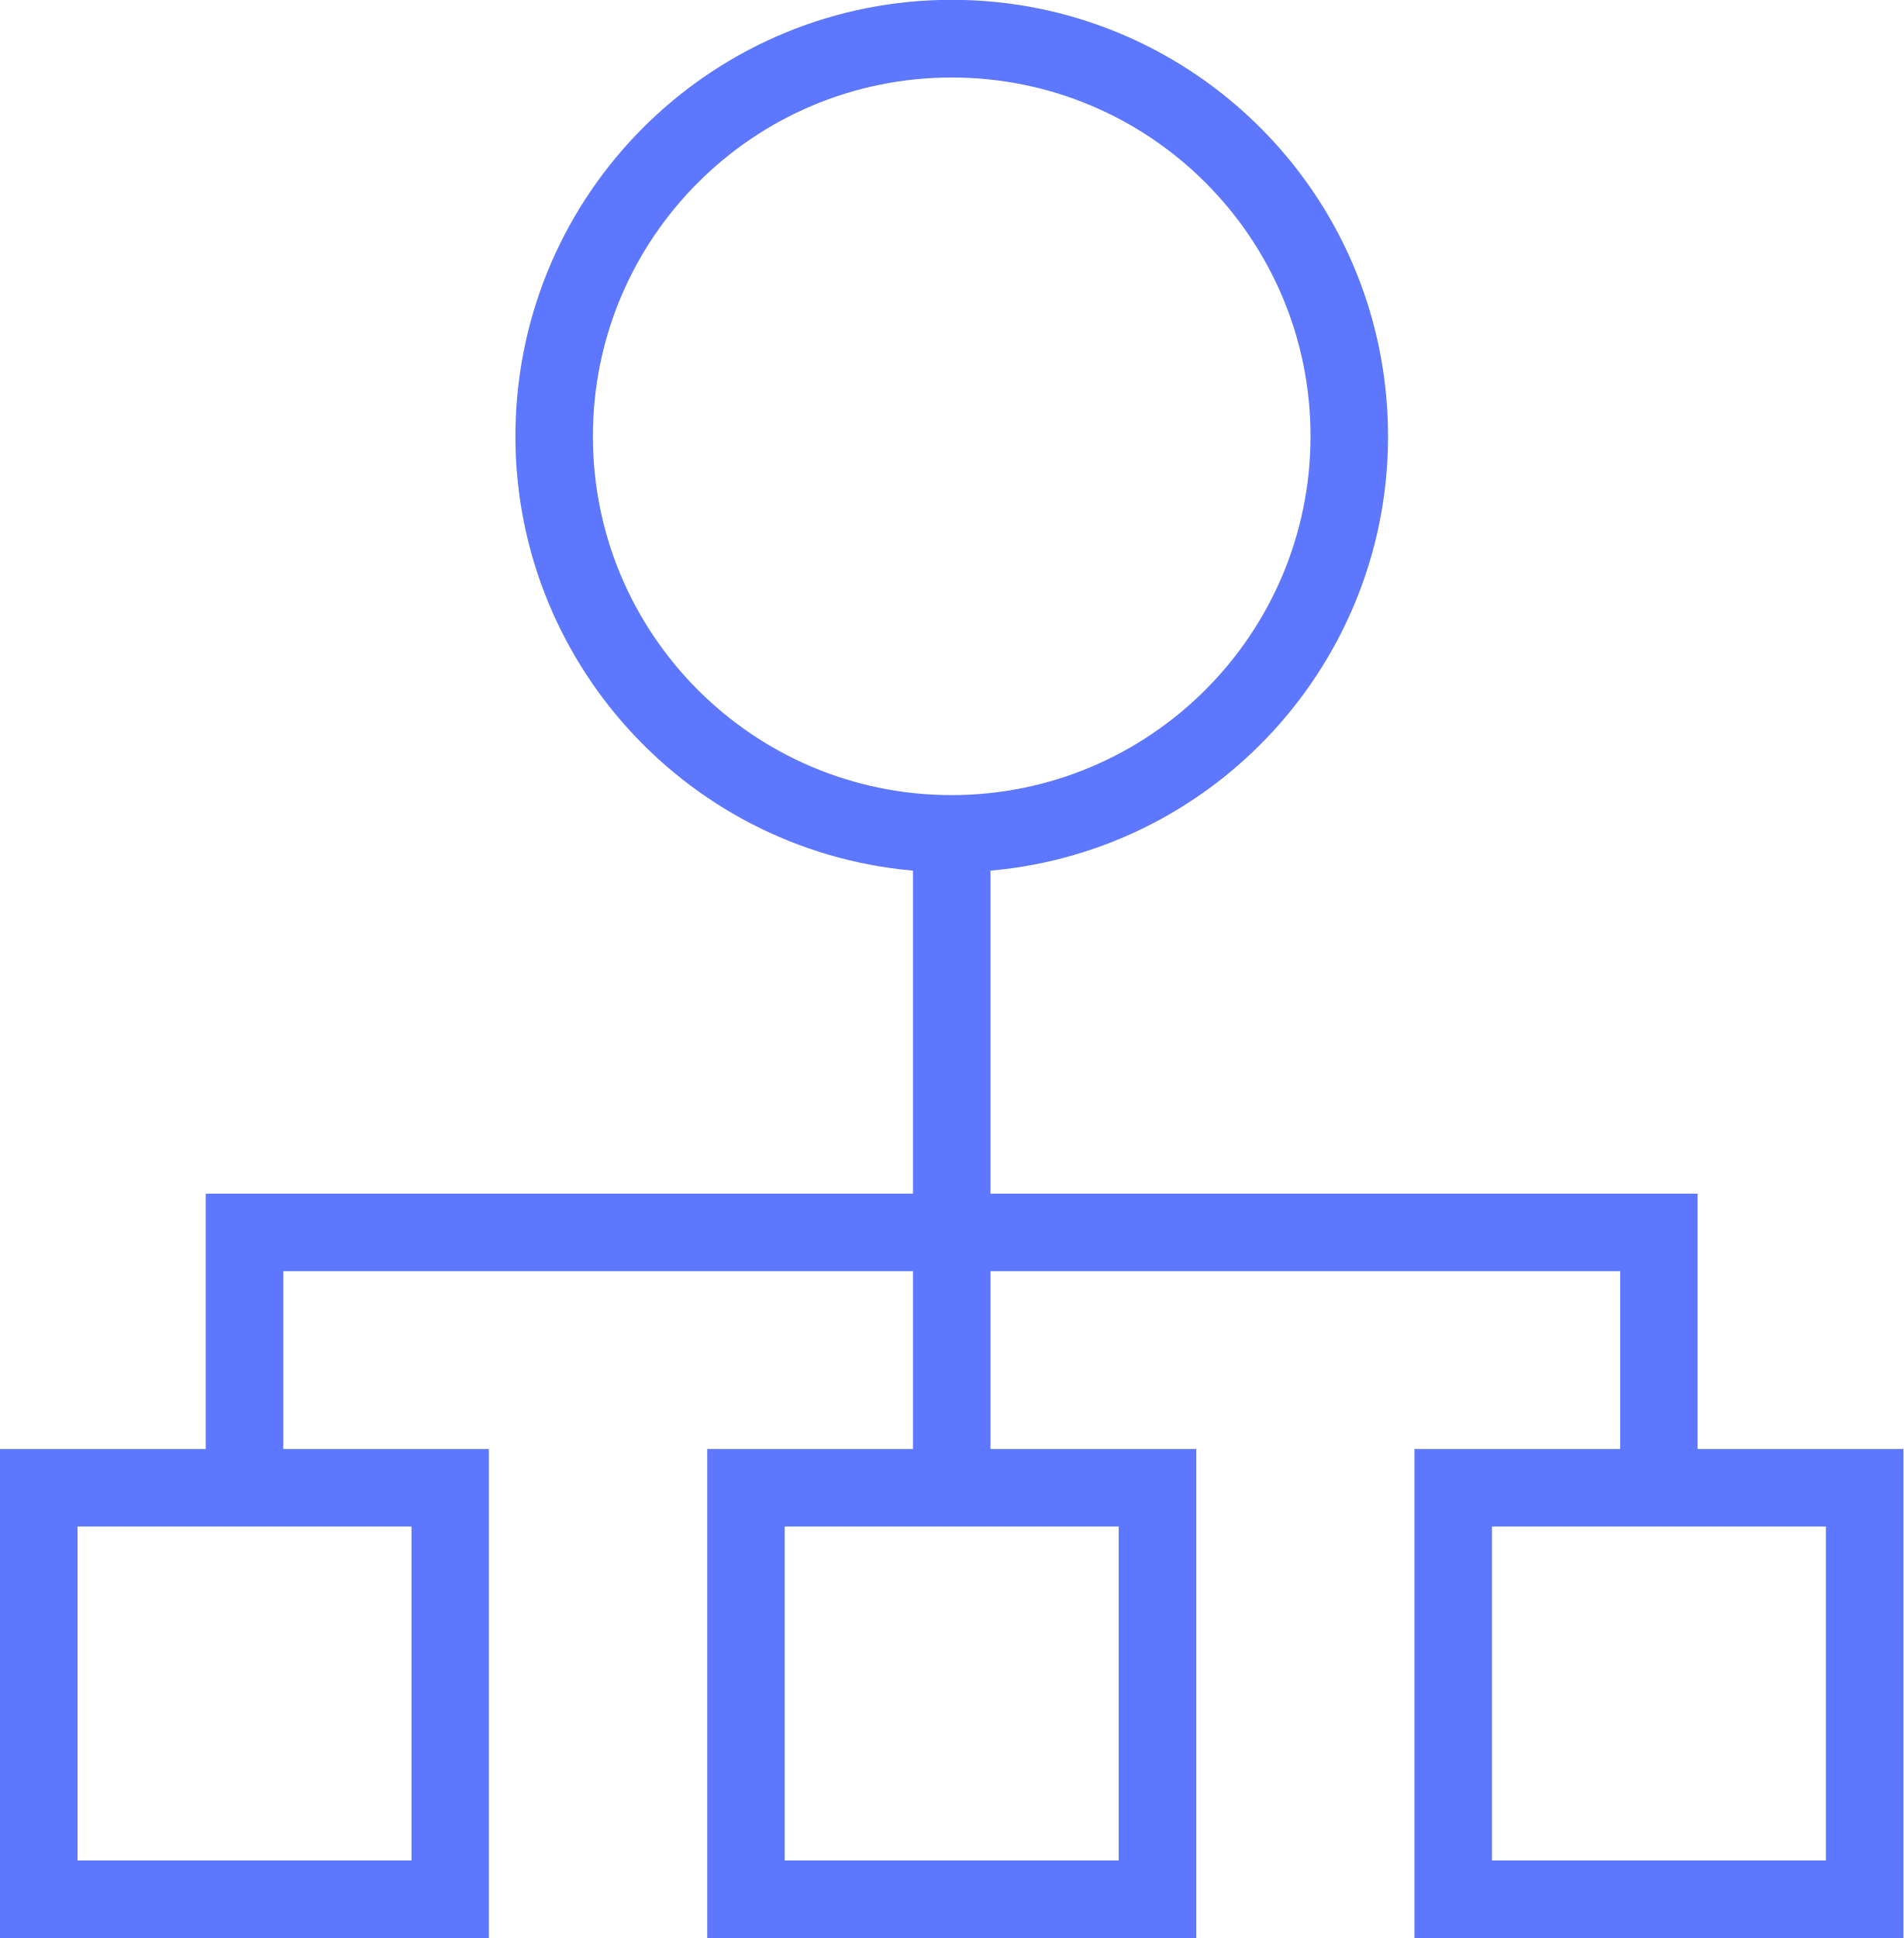
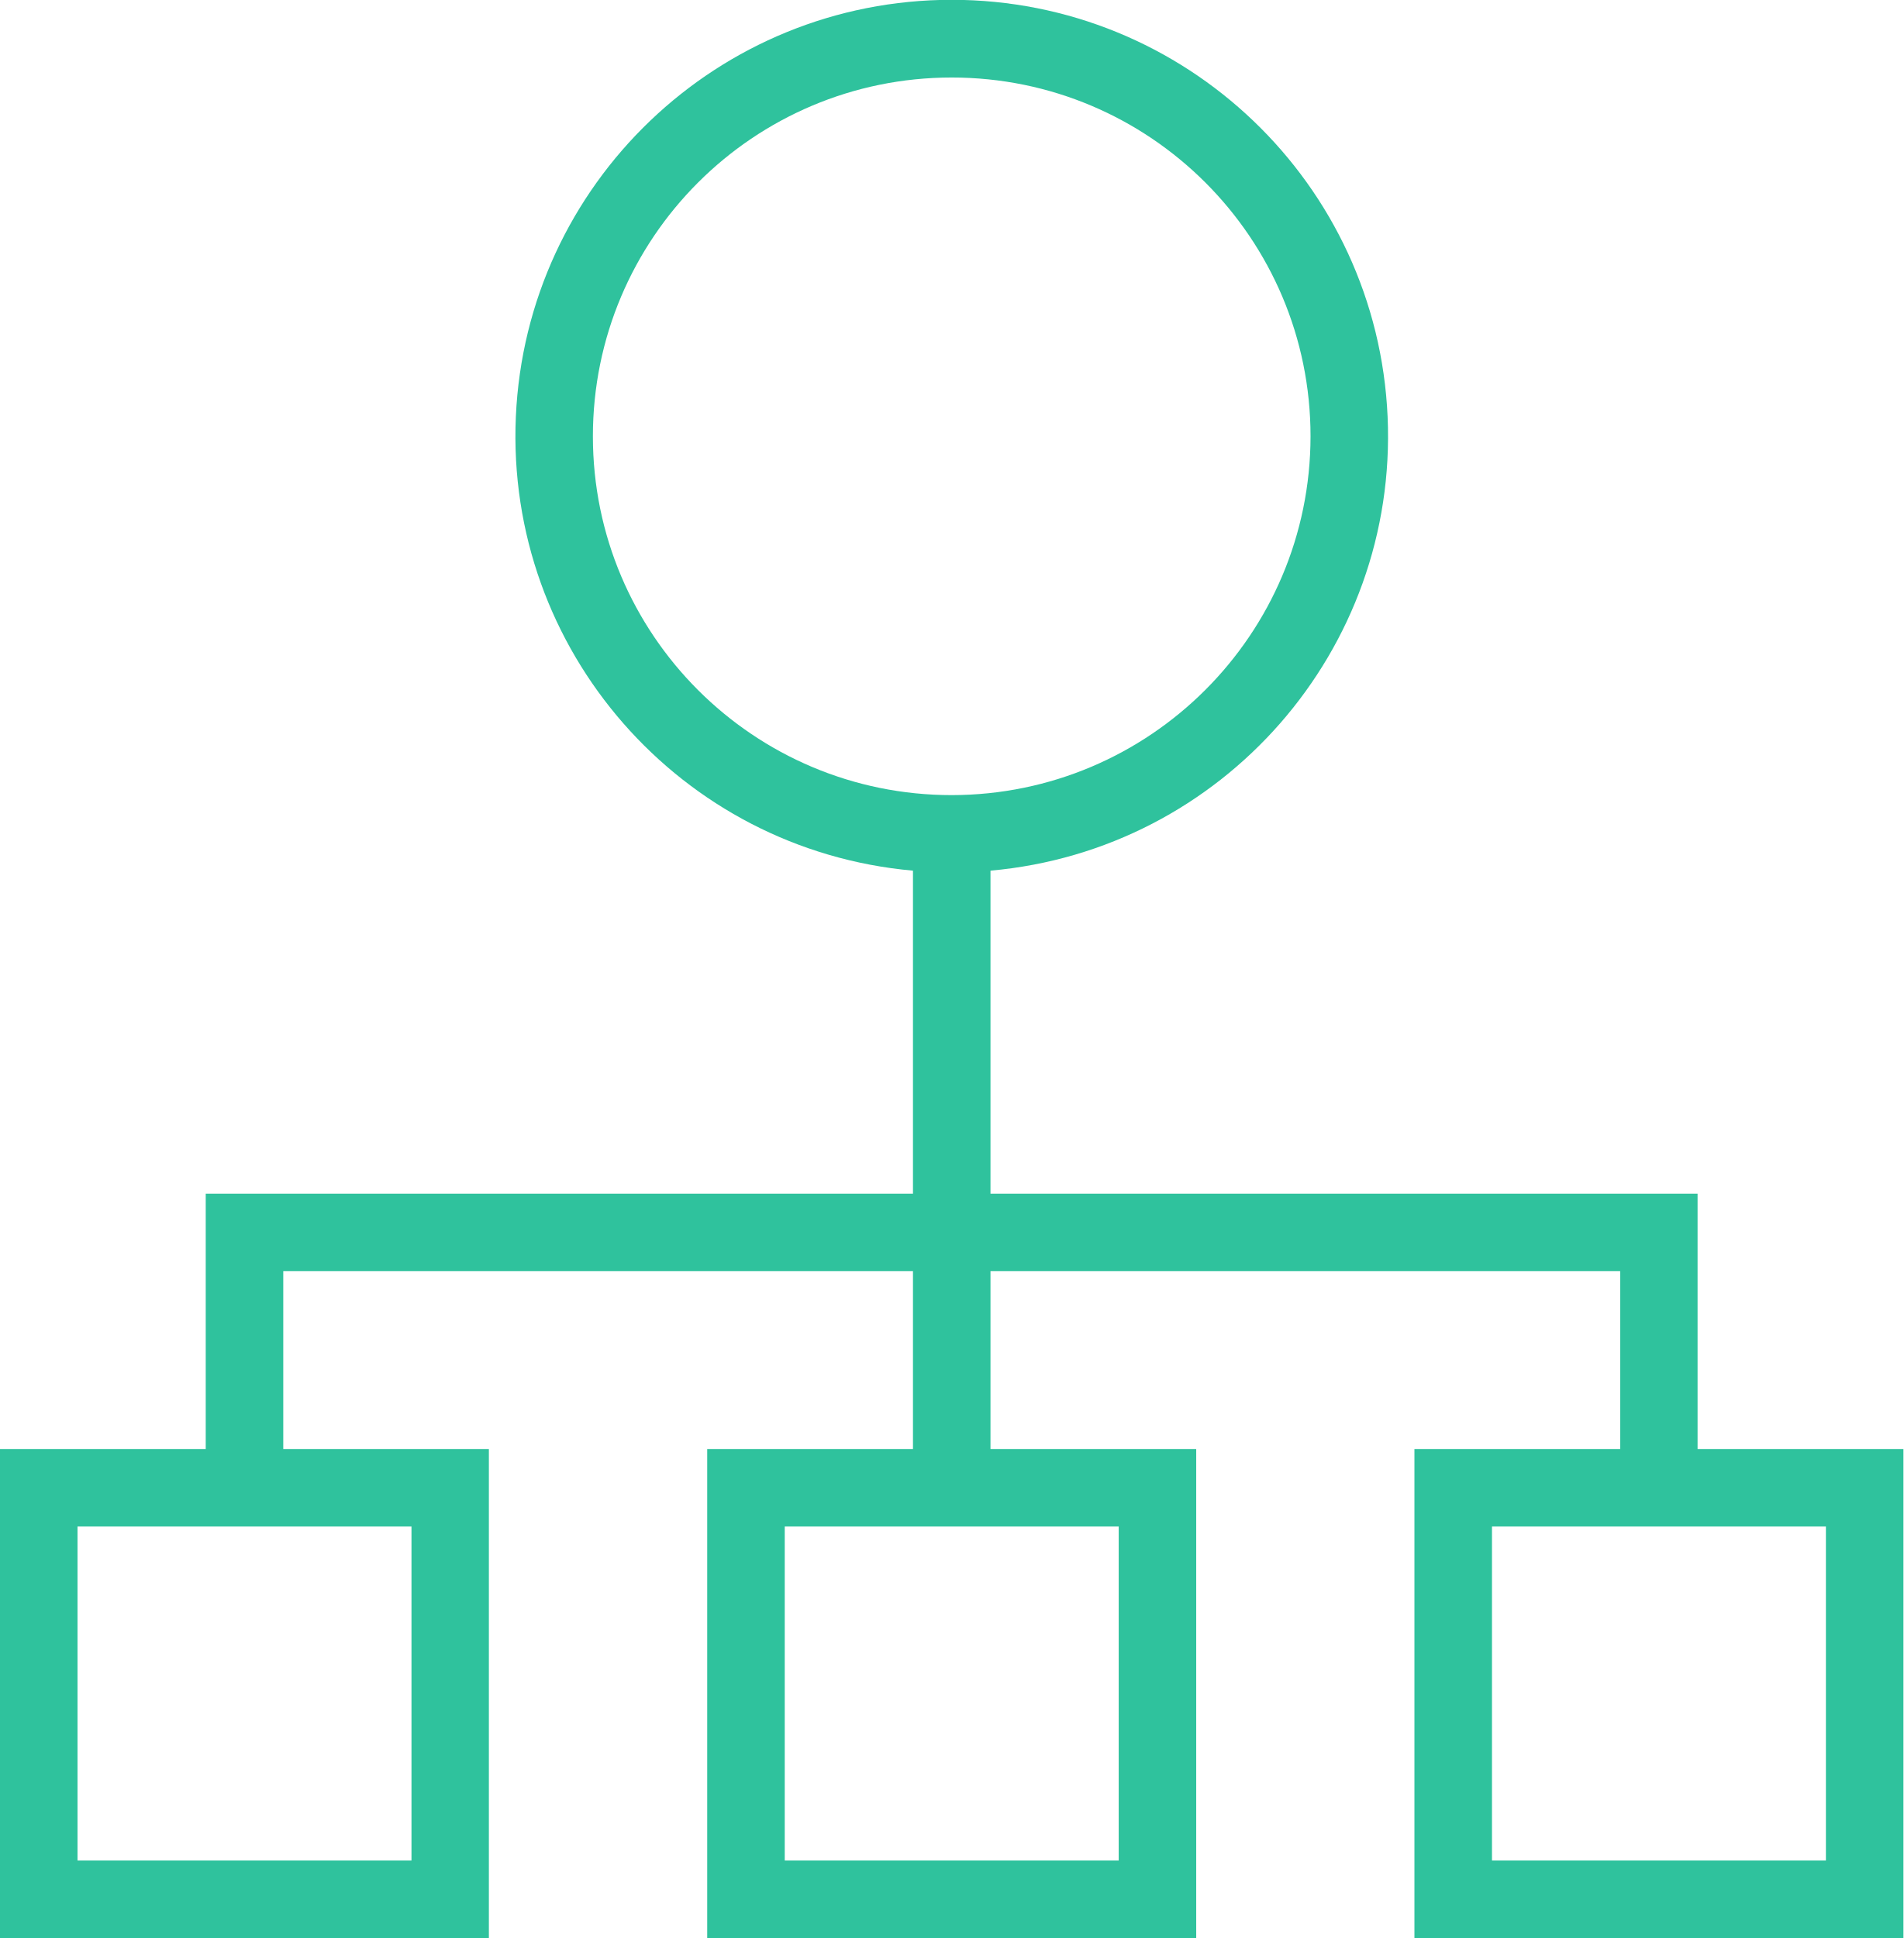
<svg xmlns="http://www.w3.org/2000/svg" width="62.786" height="63.93" viewBox="0 0 62.786 63.93">
  <g id="_101-hierarchical-structure_1_" data-name="101-hierarchical-structure (1)" transform="translate(-4.404)">
    <g id="Group_1235" data-name="Group 1235" transform="translate(4.404)">
-       <path id="Path_1442" data-name="Path 1442" d="M60.4,47.8V39.376H37.076V28.721a14.392,14.392,0,1,0-2.557,0V39.376H11.19V47.8H4.4V63.93h16.13V47.8H13.748V41.933H34.519V47.8H27.732V63.93h16.13V47.8H37.076V41.933H57.847V47.8H51.06V63.93H67.19V47.8ZM17.977,50.357V61.373H6.961V50.357Zm23.328,0V61.373H30.289V50.357ZM35.8,26.229A11.836,11.836,0,1,1,47.633,14.393,11.849,11.849,0,0,1,35.8,26.229ZM64.633,61.373H53.618V50.357H64.633Z" transform="translate(-4.404)" fill="#5d78ff" />
+       <path id="Path_1442" data-name="Path 1442" d="M60.4,47.8V39.376H37.076V28.721a14.392,14.392,0,1,0-2.557,0V39.376H11.19V47.8H4.4V63.93h16.13V47.8H13.748V41.933H34.519V47.8H27.732V63.93h16.13V47.8H37.076V41.933H57.847V47.8H51.06V63.93H67.19V47.8ZM17.977,50.357V61.373H6.961V50.357Zm23.328,0V61.373H30.289V50.357ZM35.8,26.229A11.836,11.836,0,1,1,47.633,14.393,11.849,11.849,0,0,1,35.8,26.229ZM64.633,61.373H53.618V50.357H64.633Z" transform="translate(-4.404)" fill="#2fc29d" />
    </g>
  </g>
</svg>
